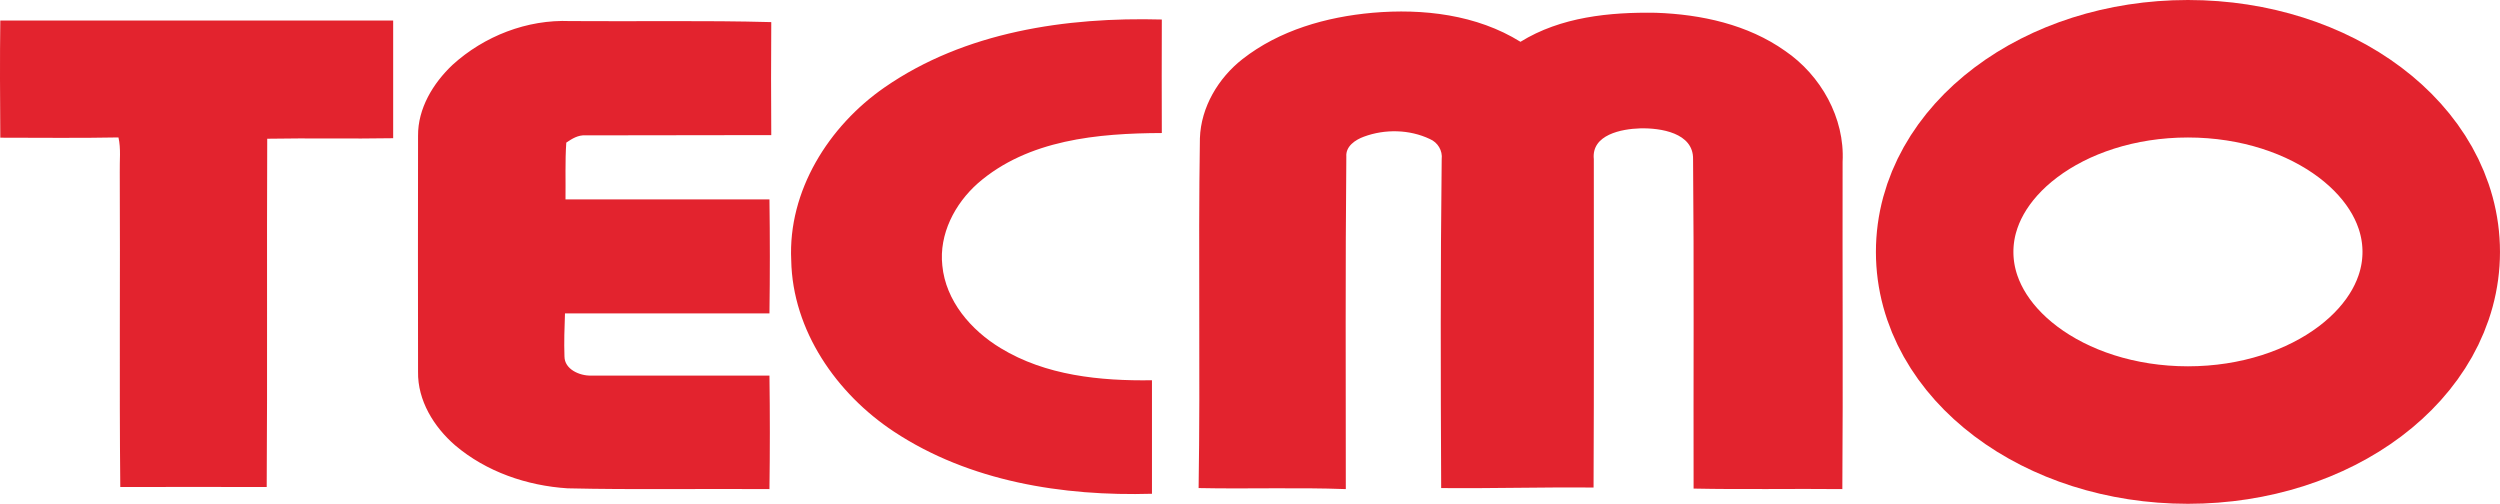
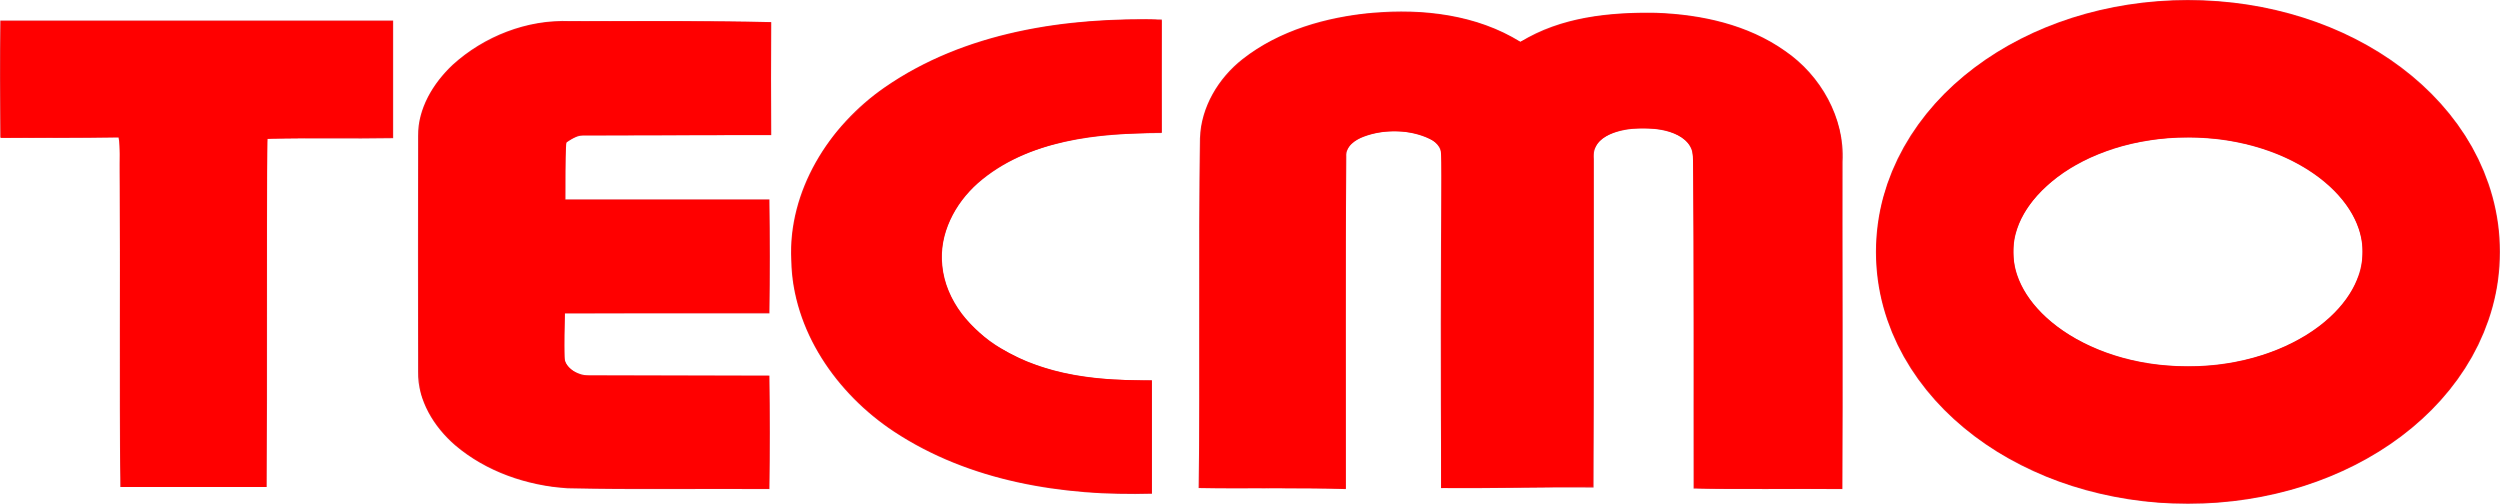
- <svg xmlns="http://www.w3.org/2000/svg" viewBox="-150.014 -50.023 96.681 19.483">
-   <g transform="translate(-135.066 -44.57) scale(.10022)">
-     <path fill="#e3232e" d="M543.647 6.547c19.5-1.7 40.2.7 57.1 11.2 15.5-9.6 34.4-11.5 52.3-11.2 17.4.6 35.4 4.5 49.8 14.7 13.8 9.4 23.1 25.9 22.2 42.8-.1 42.1.2 84.2-.1 126.3-19.2-.2-38.3.2-57.4-.2-.1-42.4.2-84.7-.2-127.1.2-10.2-12.6-12.1-20.4-11.9-7.1.2-18.9 2.4-17.9 11.9 0 42.2.1 84.5-.1 126.7-19.6-.2-39.2.4-58.8.2-.2-42.3-.3-84.6.2-126.9.4-3.3-1.5-6.5-4.6-7.8-7.8-3.7-17.3-3.9-25.4-.9-3.3 1.2-7.1 3.7-6.8 7.7-.4 42.8-.2 85.5-.2 128.3-18.9-.7-37.9 0-56.8-.4.7-45-.2-90 .5-135 .4-12 7.1-23.2 16.4-30.5 14.3-11.2 32.4-16.3 50.2-17.9zm-529.5 3h151.6v45.4c-16.2.3-32.4-.1-48.6.2-.2 44.8.1 89.6-.2 134.4-18.8 0-37.7-.1-56.5 0-.4-40.5 0-81-.2-121.5-.1-4.5.5-9-.5-13.4-15.2.3-30.4.1-45.6.1-.1-15.1-.2-30.2 0-45.2zm341.2 25.8c31-21.5 70.1-27.2 107-26.2 0 14.6-.1 29.2 0 43.8-24.6.1-51.6 2.5-71 19.4-8.9 7.9-15 19.6-13.7 31.7 1.3 13.7 11.1 25 22.5 31.9 17.4 10.6 38.4 12.7 58.4 12.4v43.8c-34.4 1-70.4-4.7-99.6-24-22.1-14.6-39.1-39-39.6-66.1-1.3-26.8 14.5-51.8 36-66.7zm-166.7-8.7c12.2-11.1 28.8-17.6 45.4-16.9 25.9.2 51.7-.3 77.6.4-.1 14.5-.1 29.1 0 43.6-23.9.1-47.8 0-71.7.1-2.8-.2-5.2 1.3-7.4 2.8-.5 7.3-.2 14.6-.3 21.9h78.7c.2 14.7.2 29.4 0 44h-78.9c-.2 5.5-.4 11.1-.2 16.6 0 5 5.9 7.5 10.2 7.4h68.9c.2 14.6.2 29.2 0 43.8-26-.2-52 .3-77.9-.3-15.7-1-31.4-6.4-43.4-16.6-8.2-7.1-14.5-17.3-14.3-28.4-.1-30.3 0-60.7 0-91-.1-10.6 5.8-20.3 13.3-27.4z" clip-path="url(#a)" transform="translate(-163.185 -56.025)" />
-     <ellipse cx="695.122" cy="42.792" fill="none" stroke="#e3232e" stroke-linecap="round" stroke-linejoin="round" stroke-width="53.054" paint-order="fill markers stroke" rx="93.878" ry="70.675" />
+ <svg xmlns="http://www.w3.org/2000/svg" viewBox="-150.014 -50.023 96.681 19.483" version="1.1" id="svg1">
+   <defs id="defs1" />
+   <g transform="translate(-135.066 -44.57) scale(.10022)" id="g1">
+     <path fill="#e3232e" d="M543.647 6.547c19.5-1.7 40.2.7 57.1 11.2 15.5-9.6 34.4-11.5 52.3-11.2 17.4.6 35.4 4.5 49.8 14.7 13.8 9.4 23.1 25.9 22.2 42.8-.1 42.1.2 84.2-.1 126.3-19.2-.2-38.3.2-57.4-.2-.1-42.4.2-84.7-.2-127.1.2-10.2-12.6-12.1-20.4-11.9-7.1.2-18.9 2.4-17.9 11.9 0 42.2.1 84.5-.1 126.7-19.6-.2-39.2.4-58.8.2-.2-42.3-.3-84.6.2-126.9.4-3.3-1.5-6.5-4.6-7.8-7.8-3.7-17.3-3.9-25.4-.9-3.3 1.2-7.1 3.7-6.8 7.7-.4 42.8-.2 85.5-.2 128.3-18.9-.7-37.9 0-56.8-.4.7-45-.2-90 .5-135 .4-12 7.1-23.2 16.4-30.5 14.3-11.2 32.4-16.3 50.2-17.9zm-529.5 3h151.6v45.4c-16.2.3-32.4-.1-48.6.2-.2 44.8.1 89.6-.2 134.4-18.8 0-37.7-.1-56.5 0-.4-40.5 0-81-.2-121.5-.1-4.5.5-9-.5-13.4-15.2.3-30.4.1-45.6.1-.1-15.1-.2-30.2 0-45.2zm341.2 25.8c31-21.5 70.1-27.2 107-26.2 0 14.6-.1 29.2 0 43.8-24.6.1-51.6 2.5-71 19.4-8.9 7.9-15 19.6-13.7 31.7 1.3 13.7 11.1 25 22.5 31.9 17.4 10.6 38.4 12.7 58.4 12.4v43.8c-34.4 1-70.4-4.7-99.6-24-22.1-14.6-39.1-39-39.6-66.1-1.3-26.8 14.5-51.8 36-66.7zm-166.7-8.7c12.2-11.1 28.8-17.6 45.4-16.9 25.9.2 51.7-.3 77.6.4-.1 14.5-.1 29.1 0 43.6-23.9.1-47.8 0-71.7.1-2.8-.2-5.2 1.3-7.4 2.8-.5 7.3-.2 14.6-.3 21.9h78.7c.2 14.7.2 29.4 0 44h-78.9c-.2 5.5-.4 11.1-.2 16.6 0 5 5.9 7.5 10.2 7.4h68.9c.2 14.6.2 29.2 0 43.8-26-.2-52 .3-77.9-.3-15.7-1-31.4-6.4-43.4-16.6-8.2-7.1-14.5-17.3-14.3-28.4-.1-30.3 0-60.7 0-91-.1-10.6 5.8-20.3 13.3-27.4z" clip-path="url(#a)" transform="translate(-163.185 -56.025)" id="path1" />
+     <ellipse cx="695.122" cy="42.792" fill="none" stroke="#e3232e" stroke-linecap="round" stroke-linejoin="round" stroke-width="53.054" paint-order="fill markers stroke" rx="93.878" ry="70.675" id="ellipse1" />
  </g>
+   <path style="fill:#ff0000;fill-opacity:1;stroke-width:0.035" d="M 4.665,17.966 C 4.653,17.491 4.642,14.503 4.642,11.326 4.642,8.149 4.632,5.495 4.621,5.427 L 4.601,5.305 2.318,5.317 0.035,5.33 0.027,4.235 C 0.022,3.634 0.019,3.016 0.021,2.862 0.022,2.708 0.026,2.186 0.029,1.702 L 0.035,0.82 H 7.609 15.183 V 3.068 5.316 l -2.405,0.012 c -1.323,0.007 -2.418,0.025 -2.434,0.041 -0.016,0.016 -0.034,3.051 -0.041,6.745 l -0.012,6.716 H 7.489 4.688 Z" id="path3" transform="translate(-150.014,-50.023)" />
+   <path style="fill:#ff0000;fill-opacity:1;stroke-width:0.035" d="m 22.146,18.864 c -0.346,-0.013 -0.785,-0.051 -0.977,-0.084 -2.307,-0.397 -4.123,-1.63 -4.759,-3.231 -0.224,-0.564 -0.214,-0.305 -0.214,-5.731 5.02e-4,-4.082 0.009,-4.971 0.049,-5.158 0.274,-1.28 1.278,-2.415 2.795,-3.159 0.74,-0.363 1.435,-0.565 2.211,-0.644 0.41,-0.041 4.657,-0.049 7.032,-0.013 l 1.524,0.023 V 3.042 5.217 l -3.726,0.009 -3.726,0.009 -0.201,0.102 c -0.111,0.056 -0.221,0.125 -0.244,0.154 -0.031,0.038 -0.046,0.348 -0.055,1.146 l -0.012,1.094 h 3.947 3.947 l 0.01,1.108 c 0.005,0.609 0.005,1.591 4.63e-4,2.181 l -0.009,1.073 -3.952,0.009 -3.952,0.009 -0.01,0.855 c -0.006,0.47 -6.83e-4,0.908 0.011,0.972 0.029,0.16 0.259,0.399 0.48,0.499 l 0.182,0.082 3.62,0.009 3.62,0.009 0.01,1.108 c 0.005,0.609 0.005,1.591 4.61e-4,2.181 l -0.009,1.073 -3.481,-0.006 c -1.915,-0.003 -3.764,-0.017 -4.109,-0.03 z" id="path4" transform="translate(-150.014,-50.023)" />
+   <path style="fill:#ff0000;fill-opacity:1;stroke-width:0.035" d="m 42.442,19.051 c -2.634,-0.182 -4.681,-0.692 -6.562,-1.635 -1.157,-0.58 -2.019,-1.189 -2.809,-1.986 -1.306,-1.317 -2.102,-2.81 -2.374,-4.453 -0.076,-0.462 -0.105,-1.403 -0.056,-1.847 0.154,-1.397 0.734,-2.768 1.679,-3.965 0.311,-0.394 1.107,-1.173 1.519,-1.488 2.155,-1.643 5.051,-2.614 8.516,-2.856 0.754,-0.053 2.069,-0.085 2.33,-0.057 l 0.235,0.025 V 2.949 5.107 l -0.253,0.019 c -0.139,0.011 -0.544,0.027 -0.899,0.037 -3.768,0.107 -6.438,1.496 -7.187,3.739 -0.36,1.077 -0.142,2.246 0.602,3.234 0.252,0.335 0.807,0.869 1.164,1.119 0.351,0.246 1.034,0.606 1.477,0.777 1.117,0.433 2.25,0.632 3.796,0.667 l 0.916,0.021 v 2.176 2.176 l -0.969,-0.006 c -0.533,-0.003 -1.039,-0.011 -1.126,-0.017 z" id="path5" transform="translate(-150.014,-50.023)" />
+   <path style="fill:#ff0000;fill-opacity:1;stroke-width:0.035" d="m 48.943,18.874 -2.557,-0.009 0.003,-5.872 c 0.001,-3.23 0.015,-6.367 0.031,-6.972 0.026,-1.018 0.035,-1.125 0.118,-1.441 0.55,-2.093 2.787,-3.569 6.097,-4.022 0.545,-0.075 1.961,-0.106 2.513,-0.056 1.298,0.118 2.385,0.432 3.352,0.966 l 0.288,0.159 0.493,-0.246 c 0.966,-0.482 2.014,-0.743 3.372,-0.839 2.914,-0.206 5.467,0.509 7,1.961 0.829,0.785 1.404,1.862 1.549,2.904 0.026,0.184 0.037,2.366 0.037,6.881 v 6.612 l -2.679,-3.03e-4 c -1.473,-1.67e-4 -2.76,-0.01 -2.86,-0.022 l -0.182,-0.022 -0.011,-6.461 C 65.494,6.268 65.49,5.925 65.43,5.769 65.3,5.428 64.884,5.146 64.326,5.022 64.007,4.95 63.151,4.94 62.843,5.003 62.26,5.123 61.867,5.349 61.71,5.653 l -0.089,0.174 -0.005,6.486 c -0.003,3.568 -0.011,6.492 -0.017,6.498 -0.007,0.006 -1.329,0.023 -2.939,0.037 l -2.927,0.026 0.011,-6.523 c 0.01,-6.013 0.006,-6.531 -0.047,-6.631 C 55.497,5.347 54.762,5.076 53.943,5.073 53.07,5.071 52.331,5.341 52.121,5.738 l -0.081,0.154 v 6.504 6.504 l -0.27,-0.009 c -0.149,-0.005 -1.421,-0.013 -2.827,-0.018 z" id="path6" transform="translate(-150.014,-50.023)" />
+   <path style="fill:#ff0000;fill-opacity:1;stroke-width:0.035" d="m 83.61,19.434 c -1.408,-0.093 -2.99,-0.442 -4.276,-0.942 -0.524,-0.204 -1.491,-0.678 -1.959,-0.961 -2.323,-1.403 -3.95,-3.47 -4.554,-5.786 -0.305,-1.168 -0.333,-2.447 -0.081,-3.672 0.334,-1.626 1.333,-3.363 2.654,-4.618 3.381,-3.211 8.968,-4.305 13.82,-2.706 2.578,0.849 4.736,2.43 6.058,4.438 0.689,1.046 1.169,2.335 1.323,3.553 0.088,0.693 0.058,1.802 -0.065,2.446 -0.657,3.428 -3.379,6.235 -7.322,7.552 -1.052,0.351 -2.28,0.592 -3.484,0.684 -0.429,0.033 -1.69,0.04 -2.113,0.012 z m 2.269,-5.333 c 2.435,-0.32 4.477,-1.547 5.218,-3.133 0.074,-0.158 0.16,-0.381 0.191,-0.497 0.082,-0.302 0.107,-0.835 0.055,-1.159 -0.289,-1.788 -2.324,-3.37 -4.952,-3.846 -0.528,-0.096 -0.59,-0.103 -1.22,-0.143 -1.207,-0.077 -2.521,0.096 -3.608,0.475 -1.084,0.377 -1.902,0.87 -2.599,1.567 -0.547,0.546 -0.897,1.133 -1.047,1.751 -0.084,0.347 -0.075,0.963 0.019,1.32 0.458,1.745 2.576,3.232 5.169,3.629 0.857,0.131 1.943,0.145 2.775,0.036 z" id="path7" transform="translate(-150.014,-50.023)" />
</svg>
